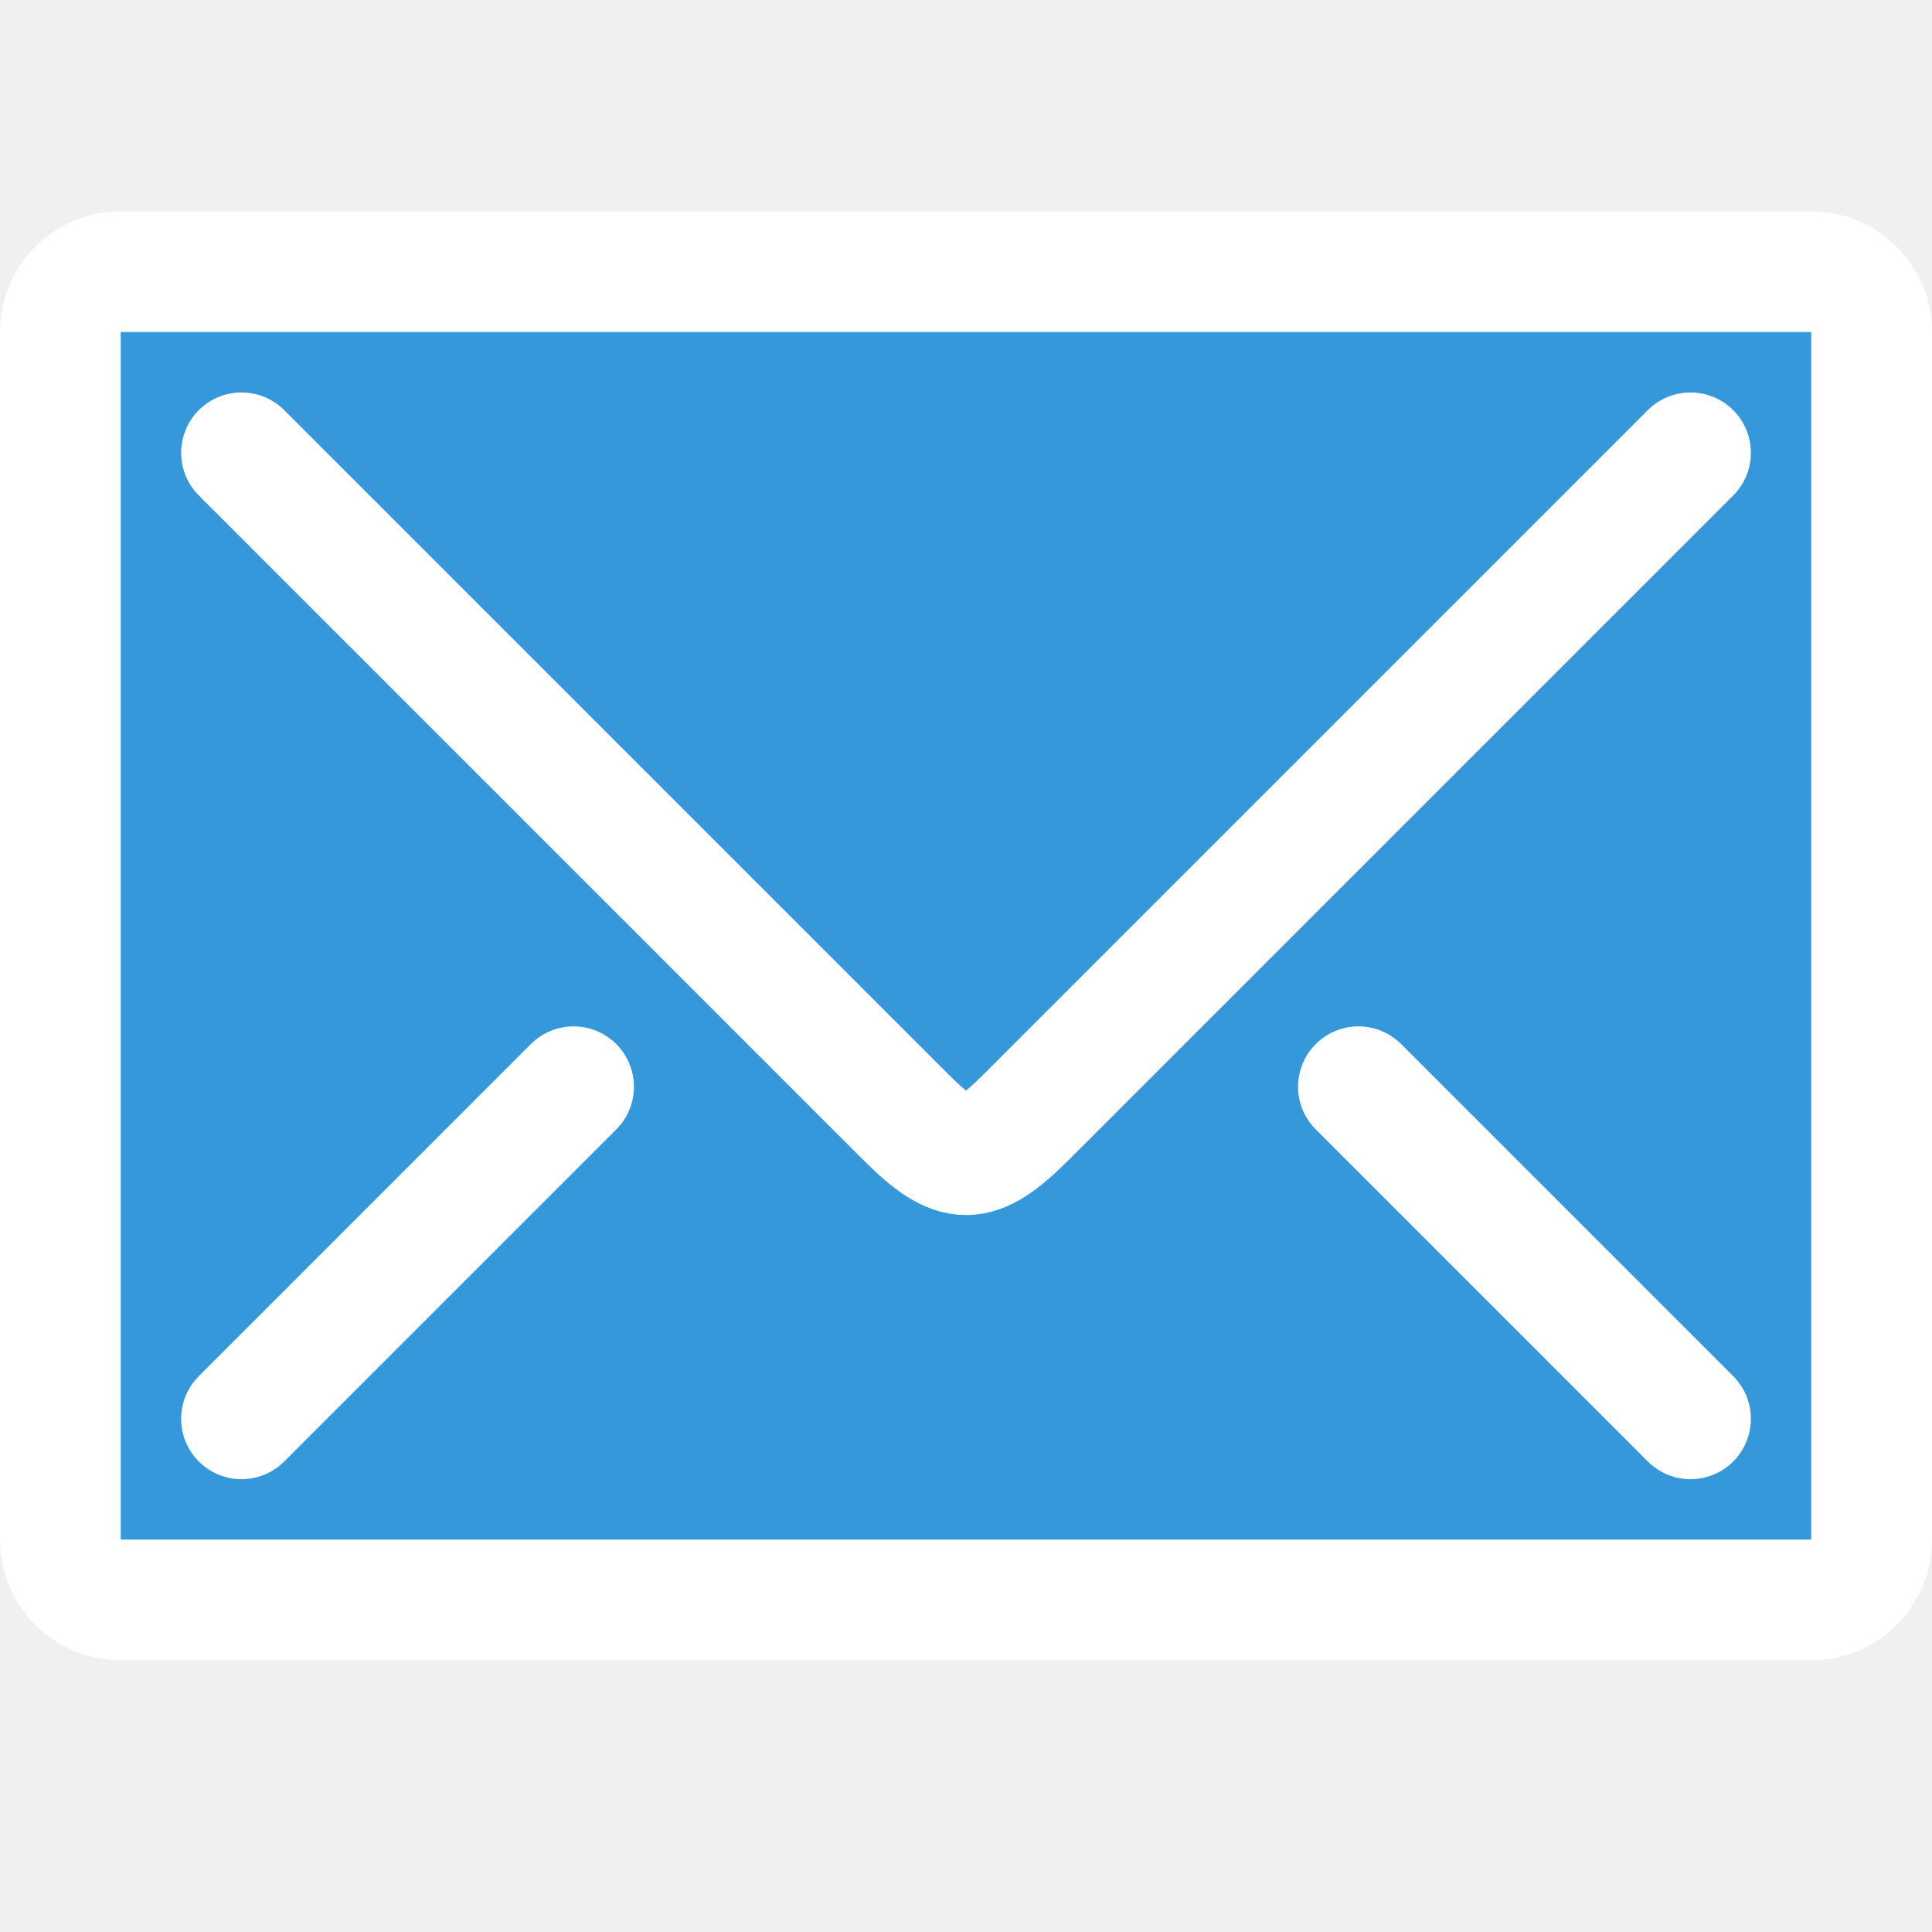
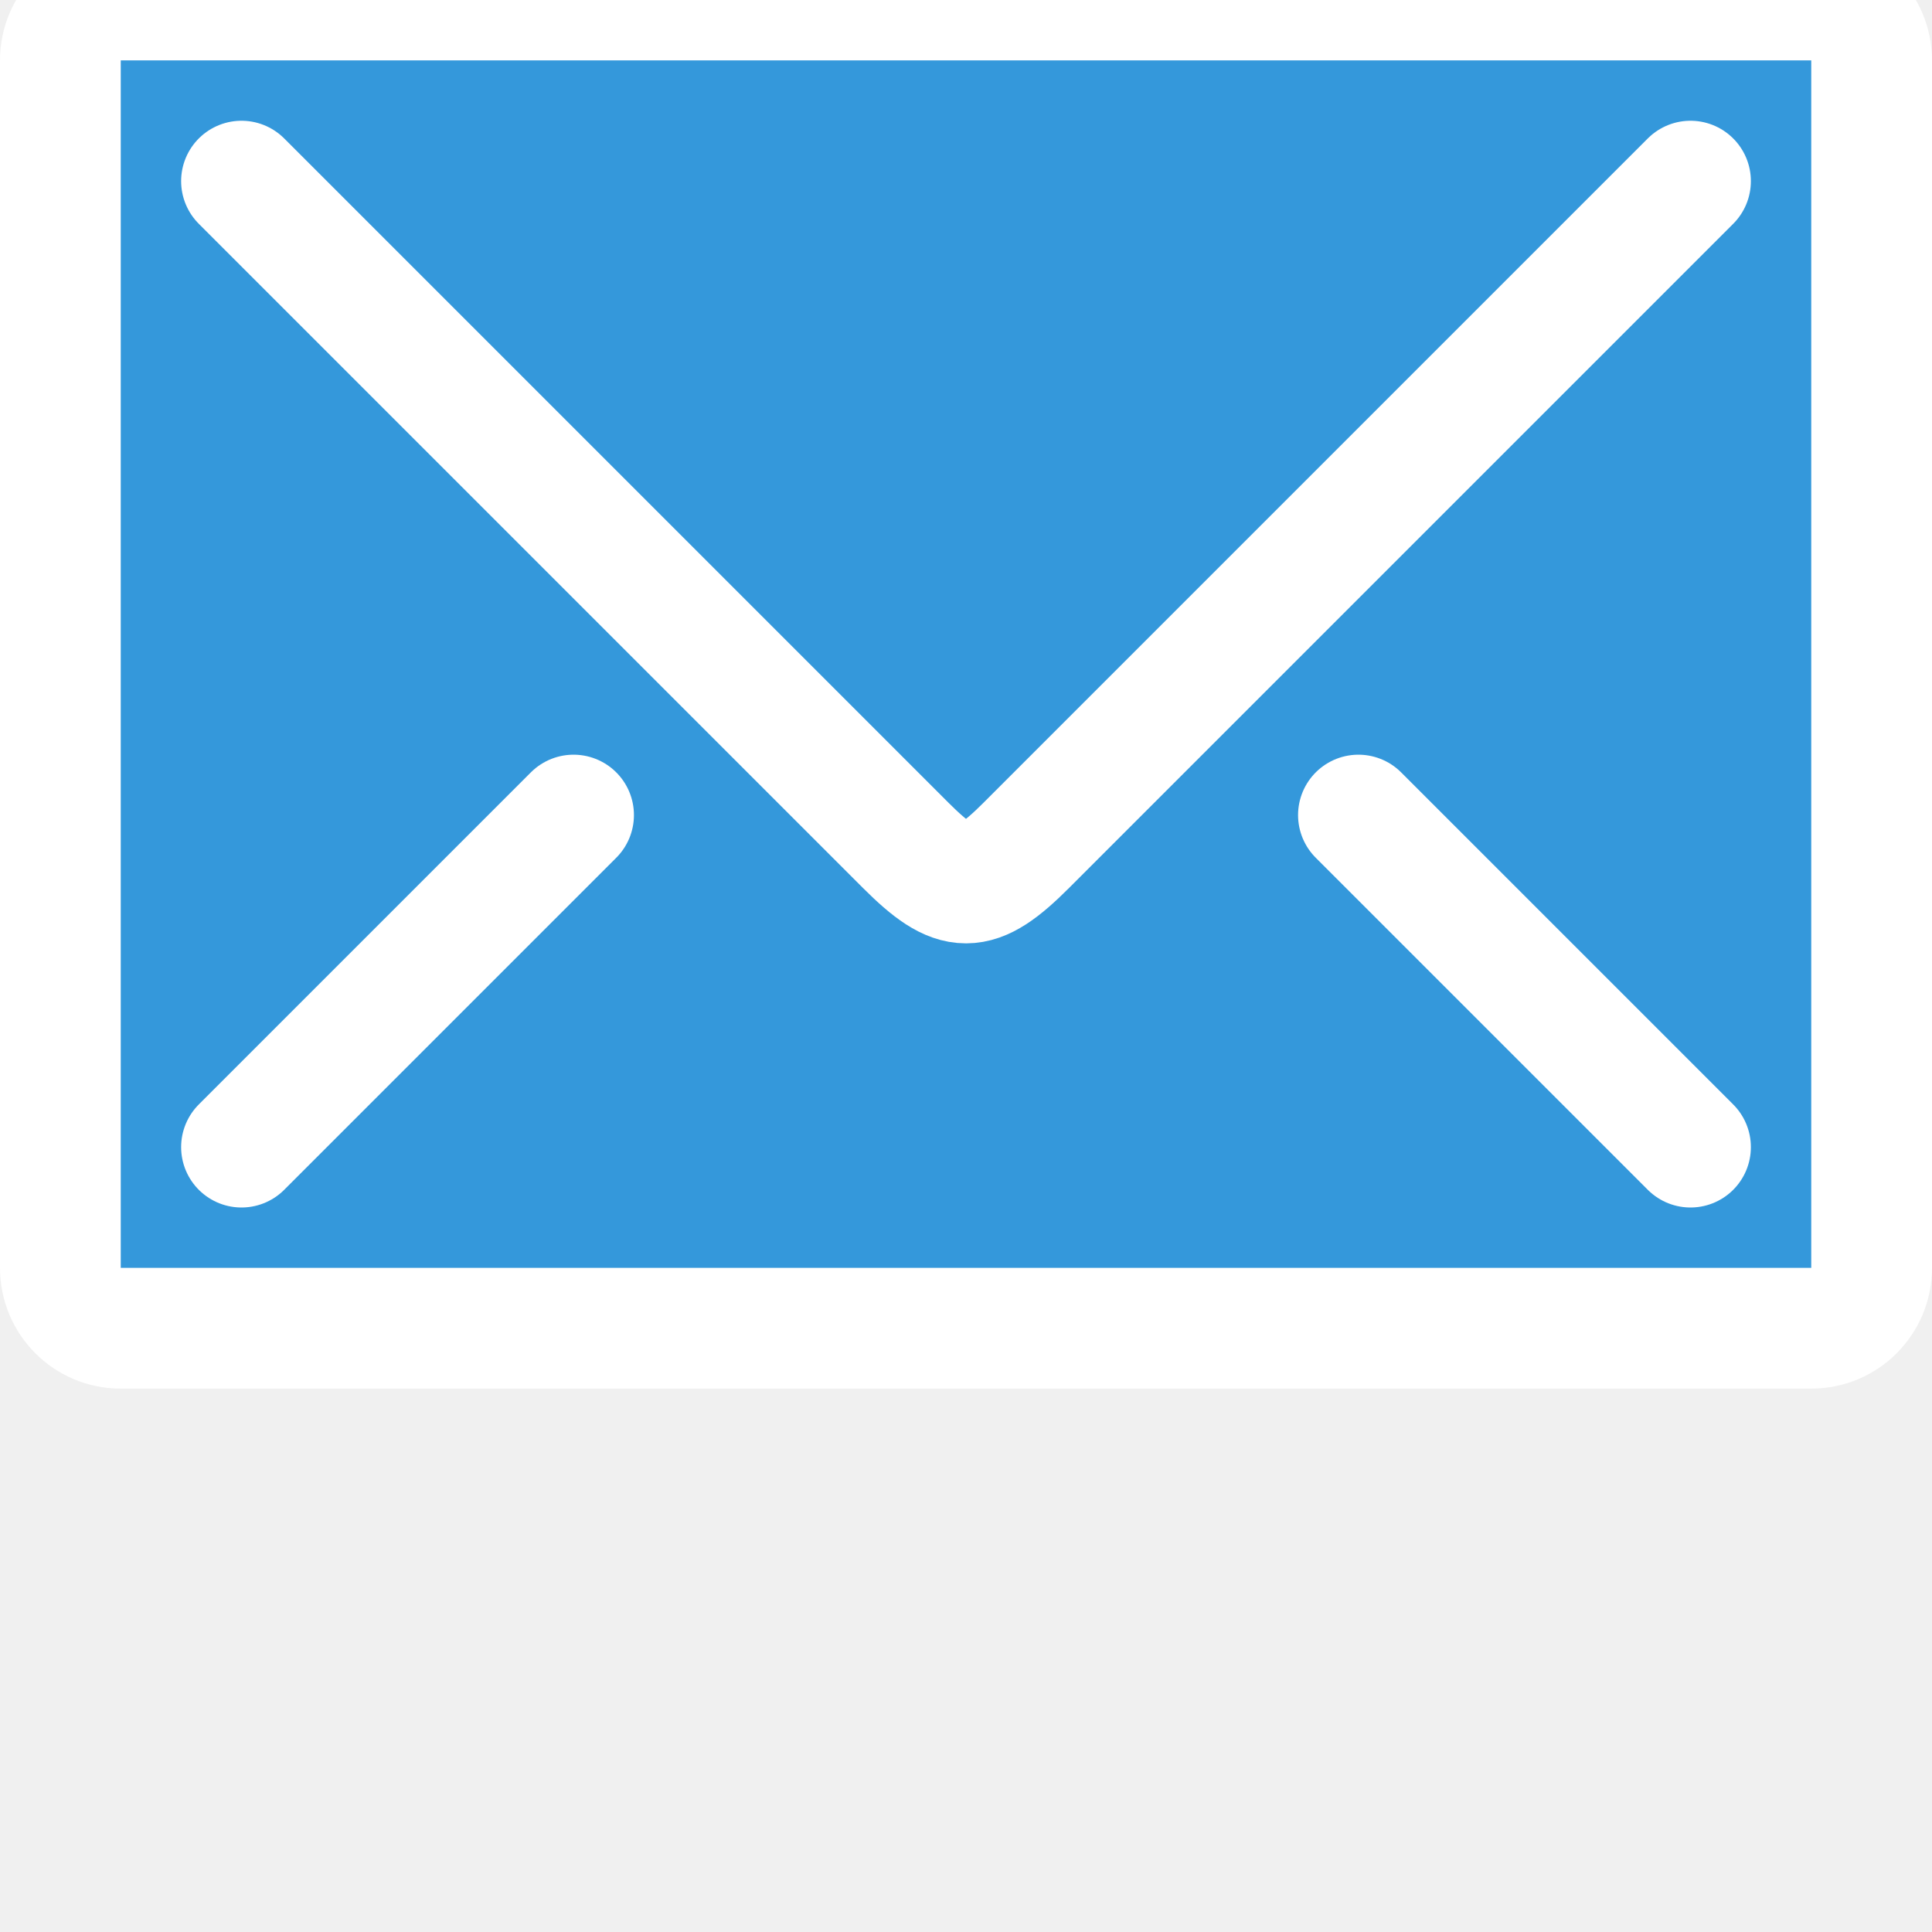
- <svg xmlns="http://www.w3.org/2000/svg" width="800px" height="800px" viewBox="0 9 32 23" fill="none">
-   <g id="SVGRepo_iconCarrier">
+ <svg xmlns="http://www.w3.org/2000/svg" width="800px" height="800px" viewBox="0 0 32 32" fill="none">
+   <g transform="translate(0, -9)">
    <path d="M31 10V30C31 30.55 30.55 31 30 31H2C1.45 31 1 30.55 1 30V10C1 9.45 1.45 9 2 9H30C30.55 9 31 9.45 31 10Z" fill="#3498db" />
-     <path d="M4 12L15 23C15.834 23.834 16.167 23.833 17 23L28 12M9.5 22.5L4 28M28 28L22.5 22.5M31 30C31 30.553 30.553 31 30 31H2C1.447 31 1 30.553 1 30V10C1 9.447 1.447 9 2 9H30C30.553 9 31 9.447 31 10V30Z" stroke="#fff" stroke-width="2" stroke-linecap="round" stroke-linejoin="round" />
+     <path d="M4 12L15 23C15.834 23.834 16.167 23.833 17 23L28 12M9.5 22.5L4 28M28 28L22.5 22.5M31 30C31 30.553 30.553 31 30 31H2C1.447 31 1 30.553 1 30V10C1 9.447 1.447 9 2 9H30C30.553 9 31 9.447 31 10V30Z" stroke="#ffffff" stroke-width="2" stroke-linecap="round" stroke-linejoin="round" />
  </g>
</svg>
